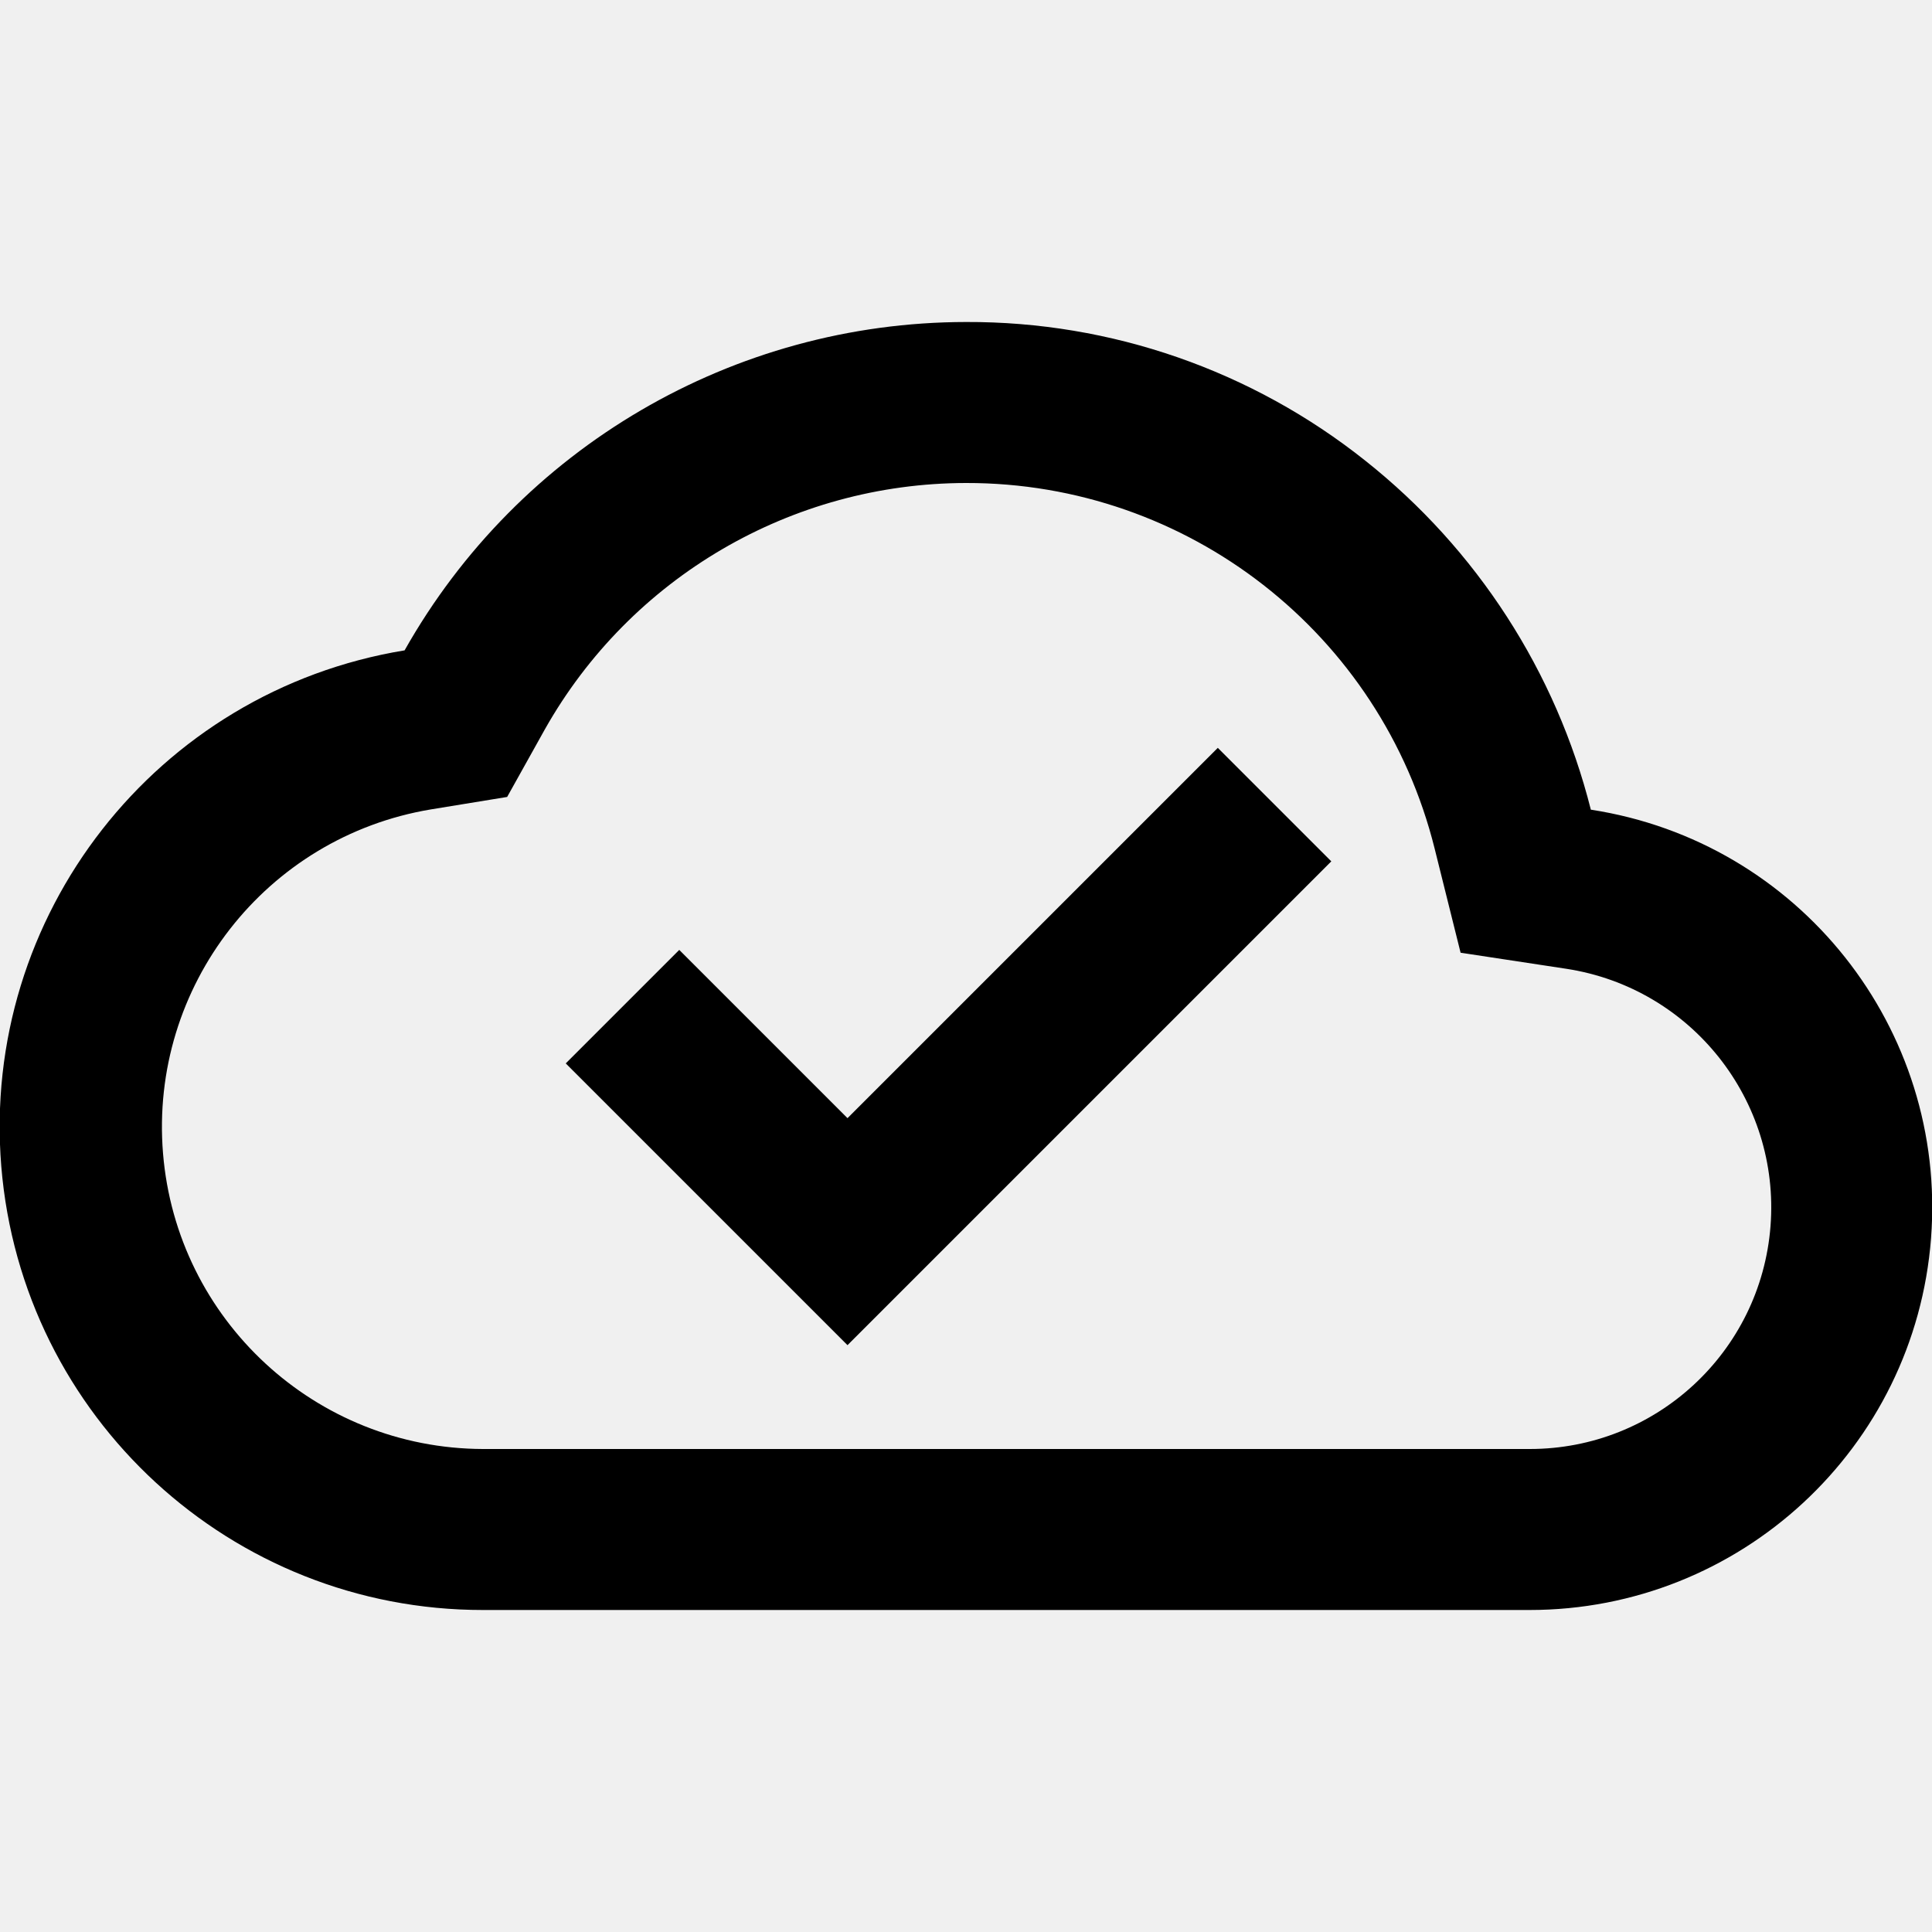
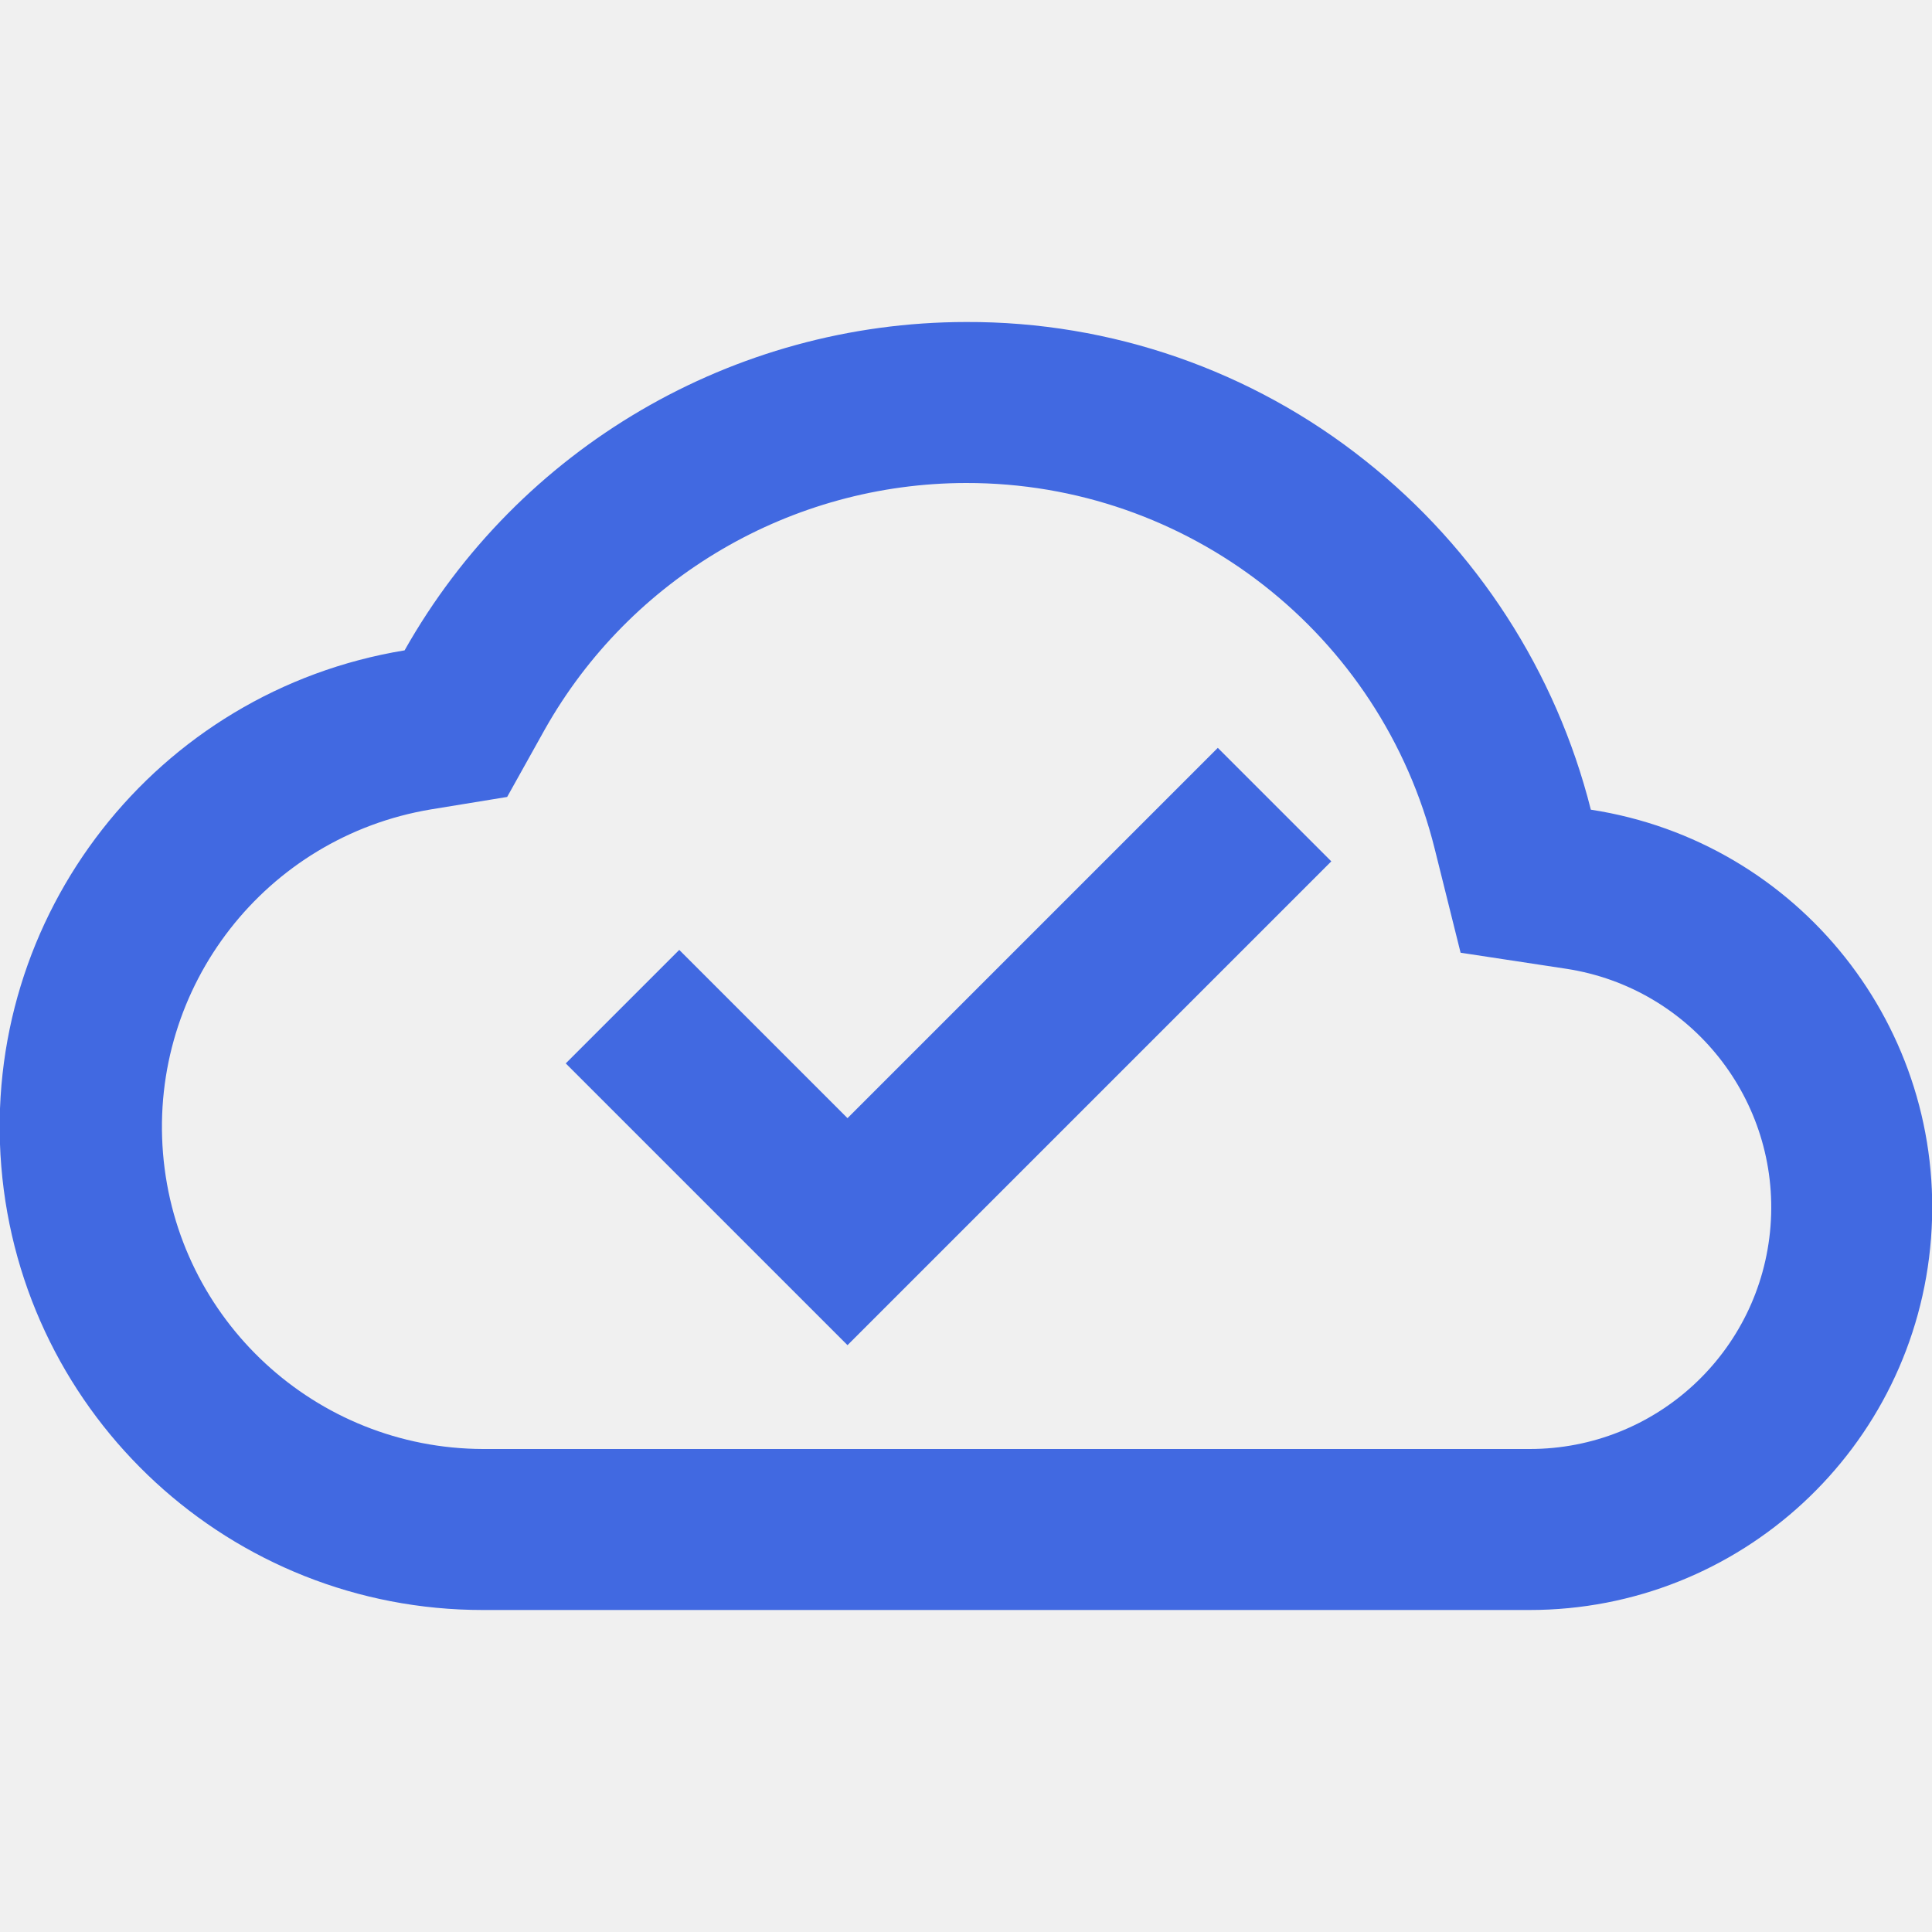
<svg xmlns="http://www.w3.org/2000/svg" width="24" height="24" viewBox="0 0 24 24" fill="none">
  <g clip-path="url(#clip0)">
-     <path d="M19 20H6C2.874 20.002 0.271 17.604 0.016 14.489C-0.238 11.373 1.941 8.585 5.026 8.079C6.446 5.562 9.11 4.003 12 4C13.802 3.993 15.552 4.601 16.962 5.724C18.346 6.822 19.33 8.345 19.762 10.058C22.346 10.455 24.188 12.775 23.988 15.382C23.788 17.989 21.614 20.001 19 20ZM12 6C9.832 6.003 7.833 7.172 6.768 9.061L6.3 9.9L5.351 10.055C3.301 10.398 1.856 12.254 2.025 14.326C2.194 16.397 3.922 17.994 6 18H19C20.569 18.002 21.873 16.795 21.994 15.231C22.115 13.667 21.01 12.274 19.46 12.035L18.144 11.835L17.822 10.543C17.157 7.87 14.755 5.995 12 6ZM10.528 16.71L7.028 13.21L8.438 11.8L10.528 13.89L15.128 9.29L16.538 10.7L10.529 16.709L10.528 16.71Z" fill="black" />
+     <path d="M19 20H6C2.874 20.002 0.271 17.604 0.016 14.489C-0.238 11.373 1.941 8.585 5.026 8.079C6.446 5.562 9.11 4.003 12 4C13.802 3.993 15.552 4.601 16.962 5.724C18.346 6.822 19.33 8.345 19.762 10.058C22.346 10.455 24.188 12.775 23.988 15.382C23.788 17.989 21.614 20.001 19 20ZM12 6C9.832 6.003 7.833 7.172 6.768 9.061L6.3 9.9L5.351 10.055C3.301 10.398 1.856 12.254 2.025 14.326C2.194 16.397 3.922 17.994 6 18H19C20.569 18.002 21.873 16.795 21.994 15.231C22.115 13.667 21.01 12.274 19.46 12.035L18.144 11.835L17.822 10.543C17.157 7.87 14.755 5.995 12 6ZM10.528 16.71L7.028 13.21L8.438 11.8L10.528 13.89L15.128 9.29L16.538 10.7L10.529 16.709L10.528 16.71Z" fill="royalblue" />
  </g>
  <defs>
    <clipPath id="clip0">
      <rect width="24" height="24" fill="white" />
    </clipPath>
  </defs>
</svg>
